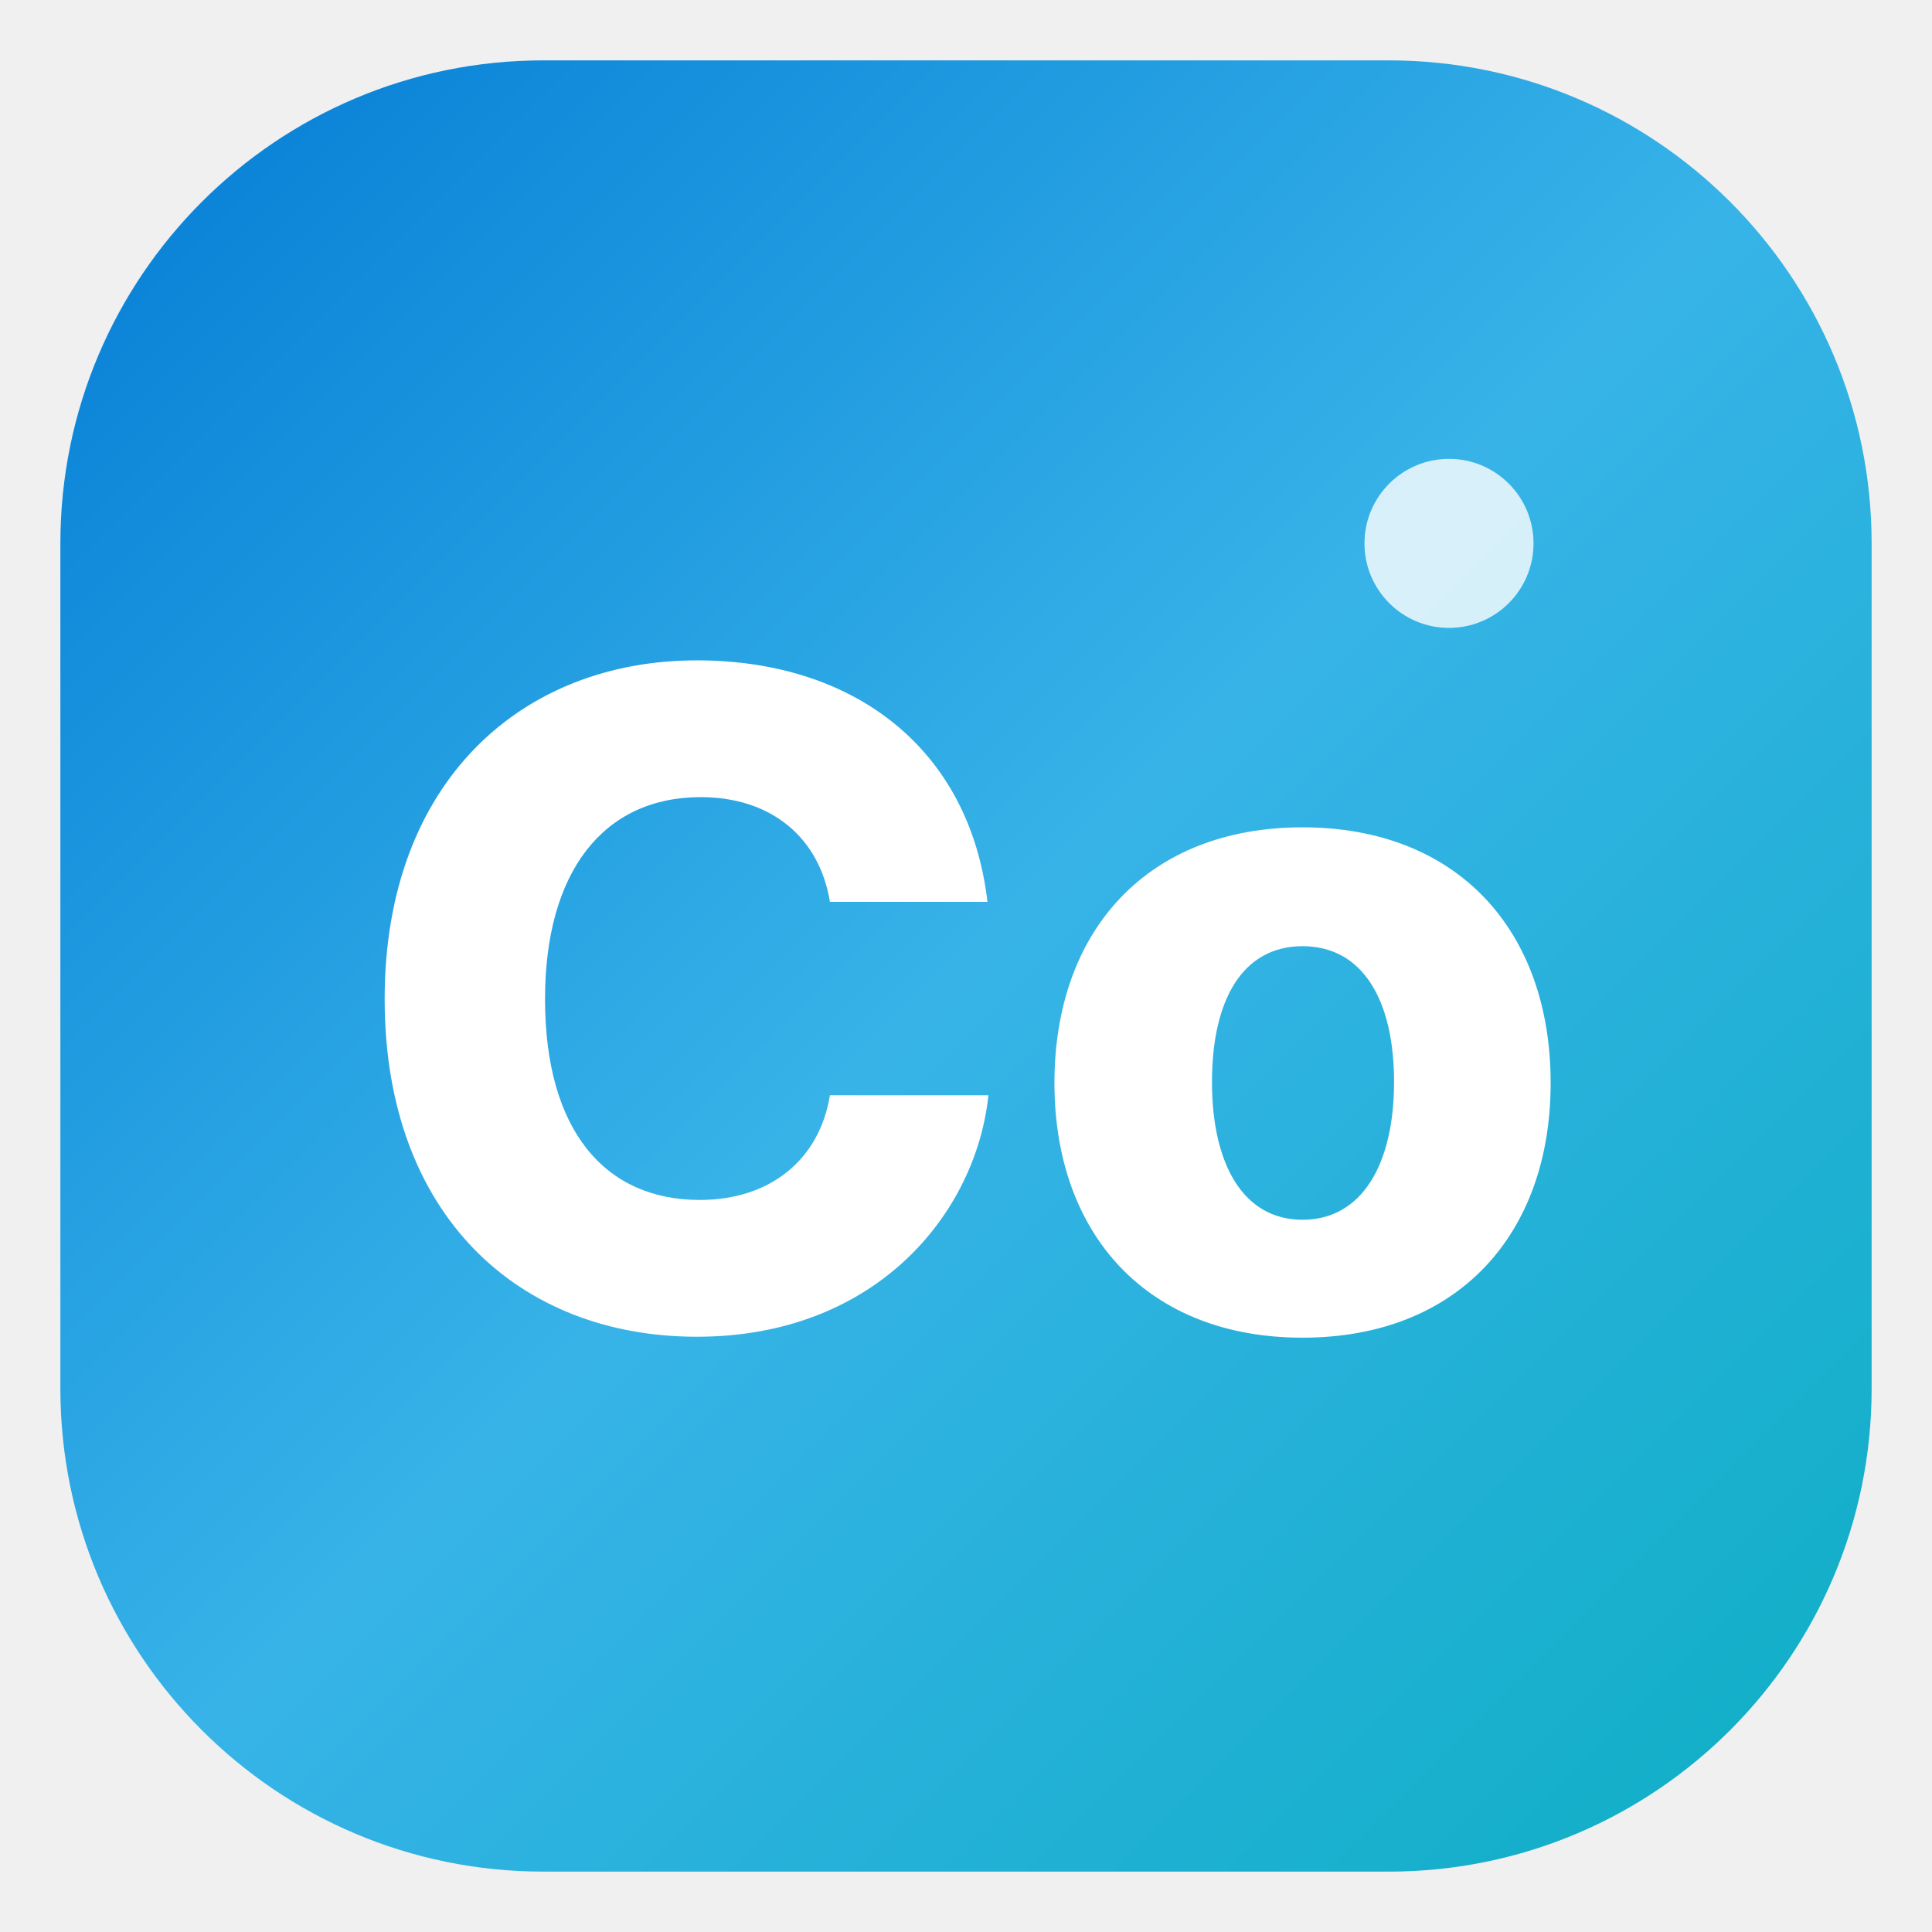
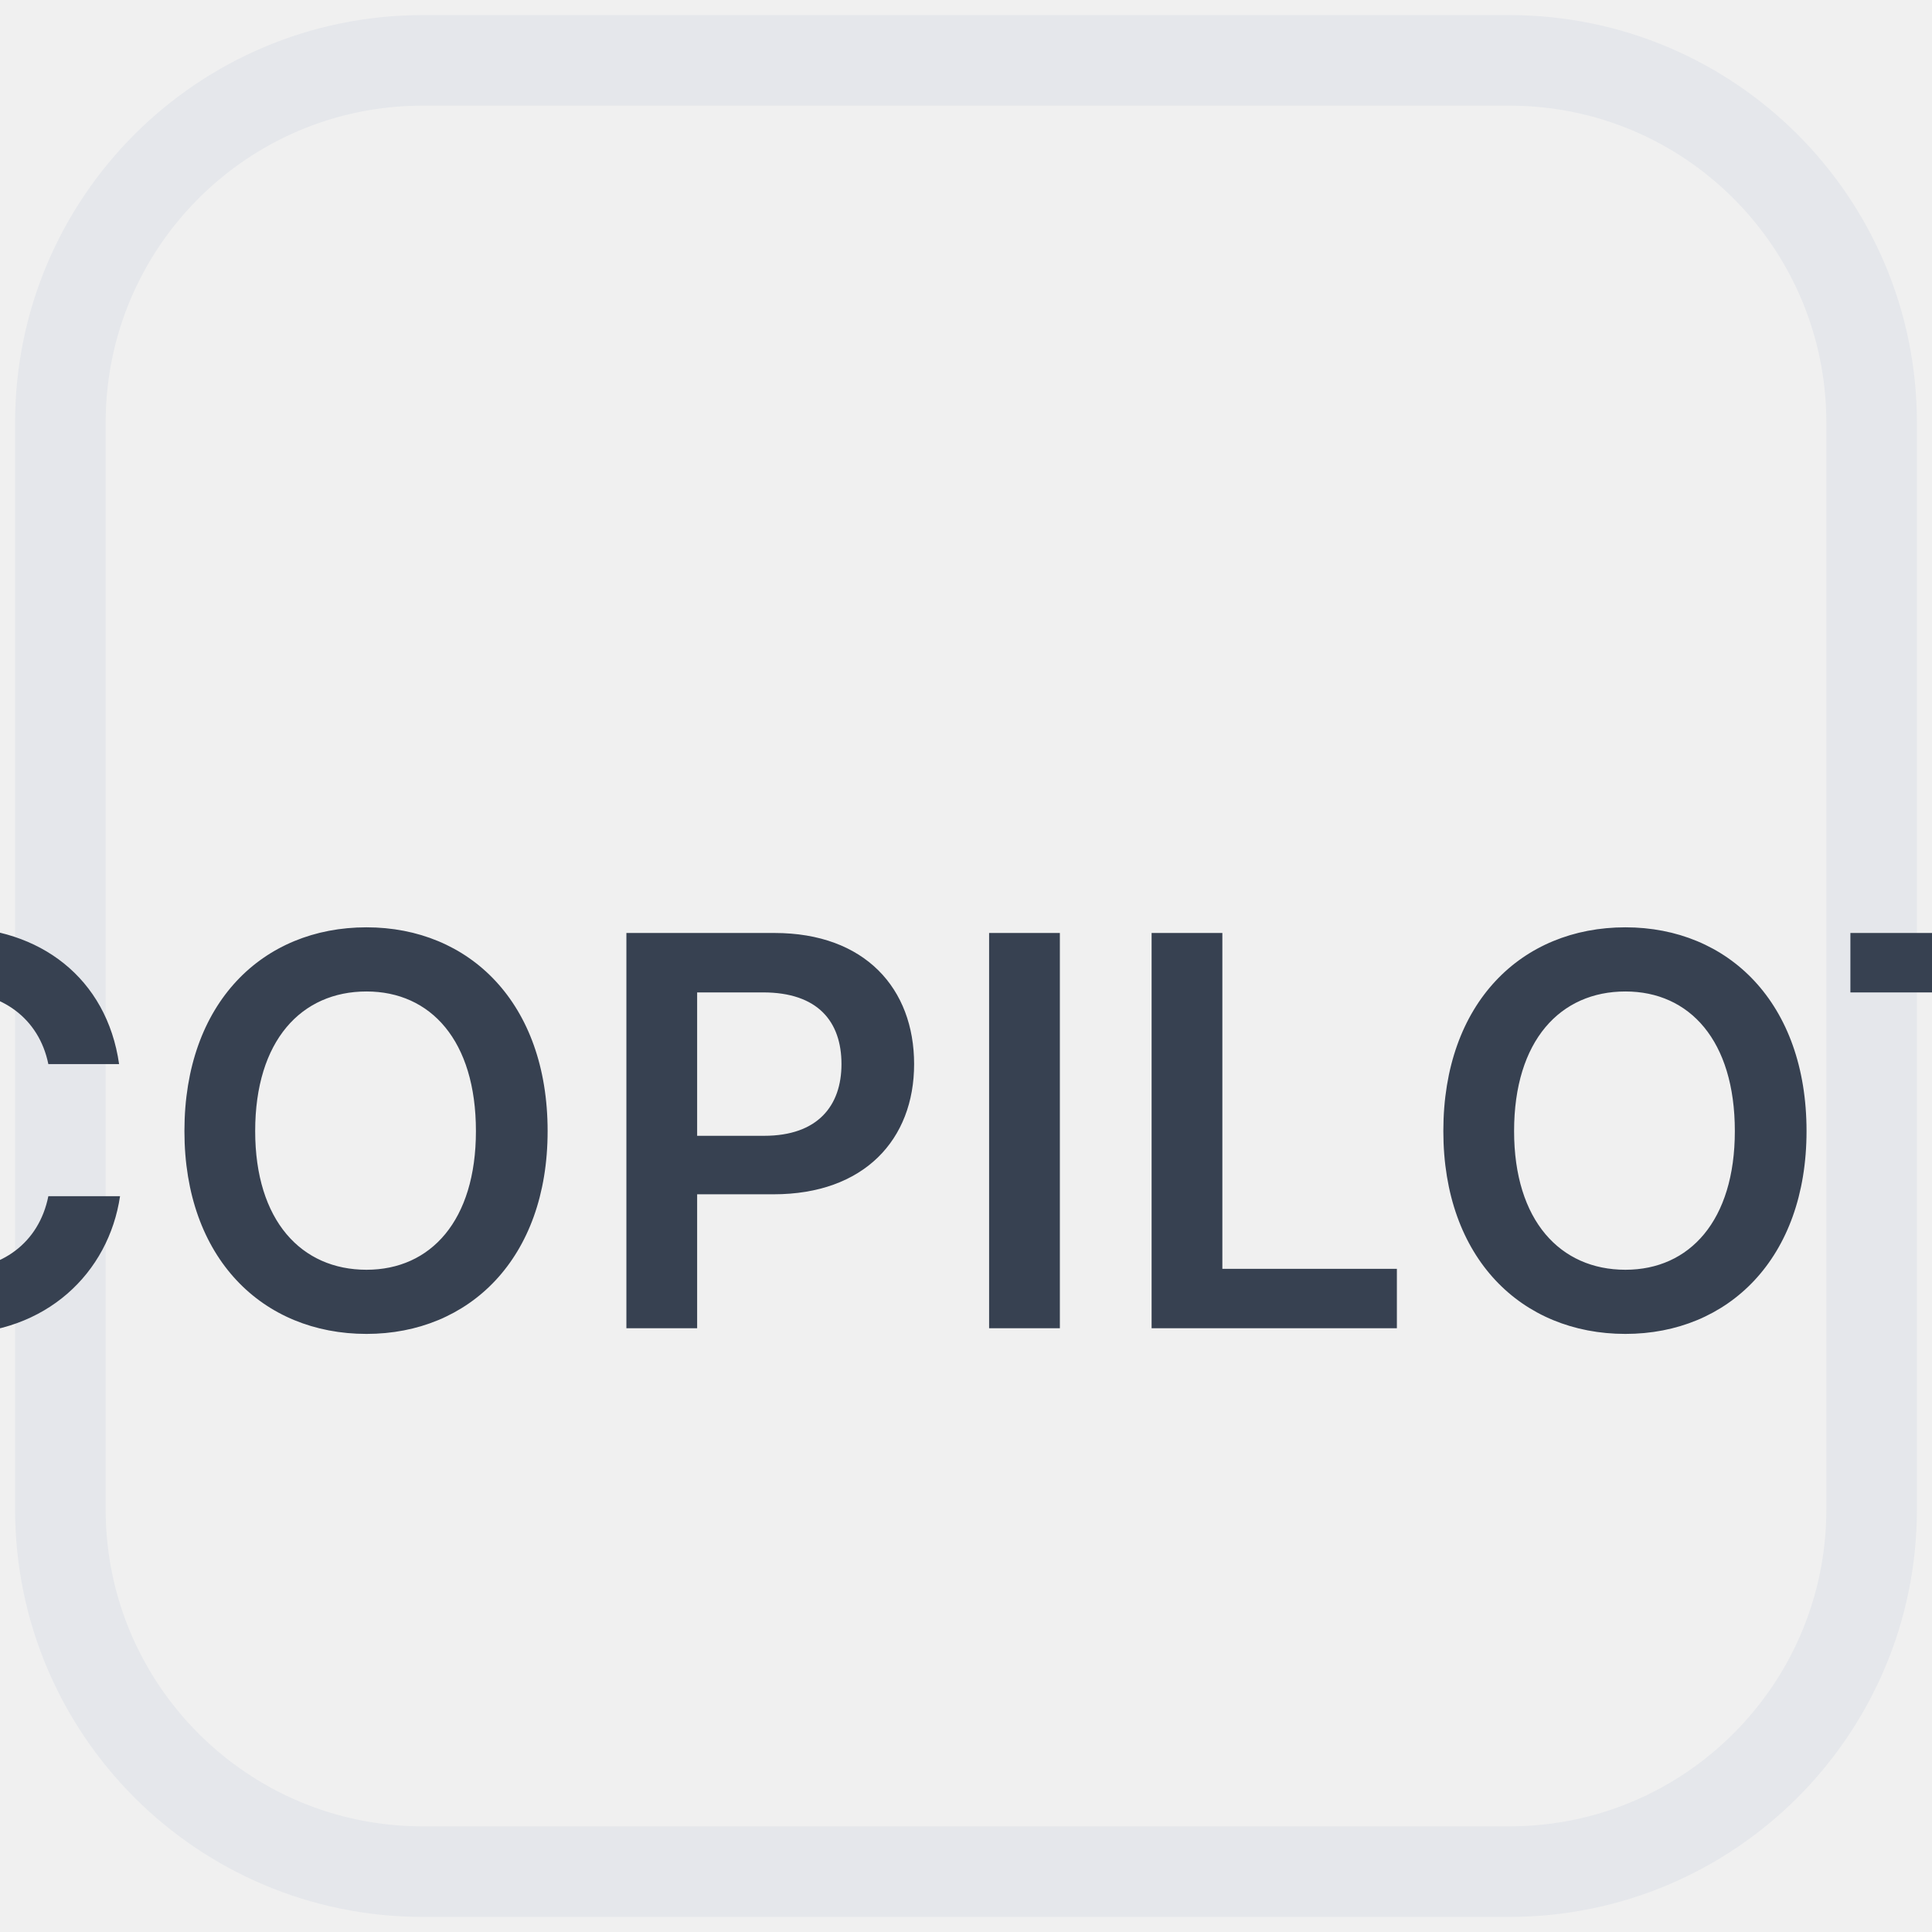
- <svg xmlns="http://www.w3.org/2000/svg" viewBox="0 0 32 32" width="32" height="32" fill="none">
-   <defs>
-     <linearGradient id="cp-g" x1="0" y1="0" x2="32" y2="32" gradientUnits="userSpaceOnUse">
-       <stop offset="0" stop-color="#0078d4" />
-       <stop offset=".5" stop-color="#37b3e8" />
-       <stop offset="1" stop-color="#0aaec1" />
-     </linearGradient>
-   </defs>
-   <rect x="1" y="1" width="30" height="30" rx="8" fill="url(#cp-g)" />
-   <text x="16" y="22" text-anchor="middle" fill="#fff" font-family="-apple-system, system-ui, sans-serif" font-weight="800" font-size="15">Co</text>
-   <circle cx="24" cy="9" r="1.4" fill="#fff" opacity="0.8" />
+ <svg xmlns="http://www.w3.org/2000/svg" viewBox="0 0 32 32" width="32" height="32">
+   <rect x="1" y="1" width="30" height="30" rx="6" fill="none" stroke="#e5e7eb" stroke-width="1.5" />
+   <text x="16" y="22" text-anchor="middle" fill="#374151" font-family="-apple-system, system-ui, sans-serif" font-weight="600" font-size="9" letter-spacing="0.2">COPILOT</text>
</svg>
